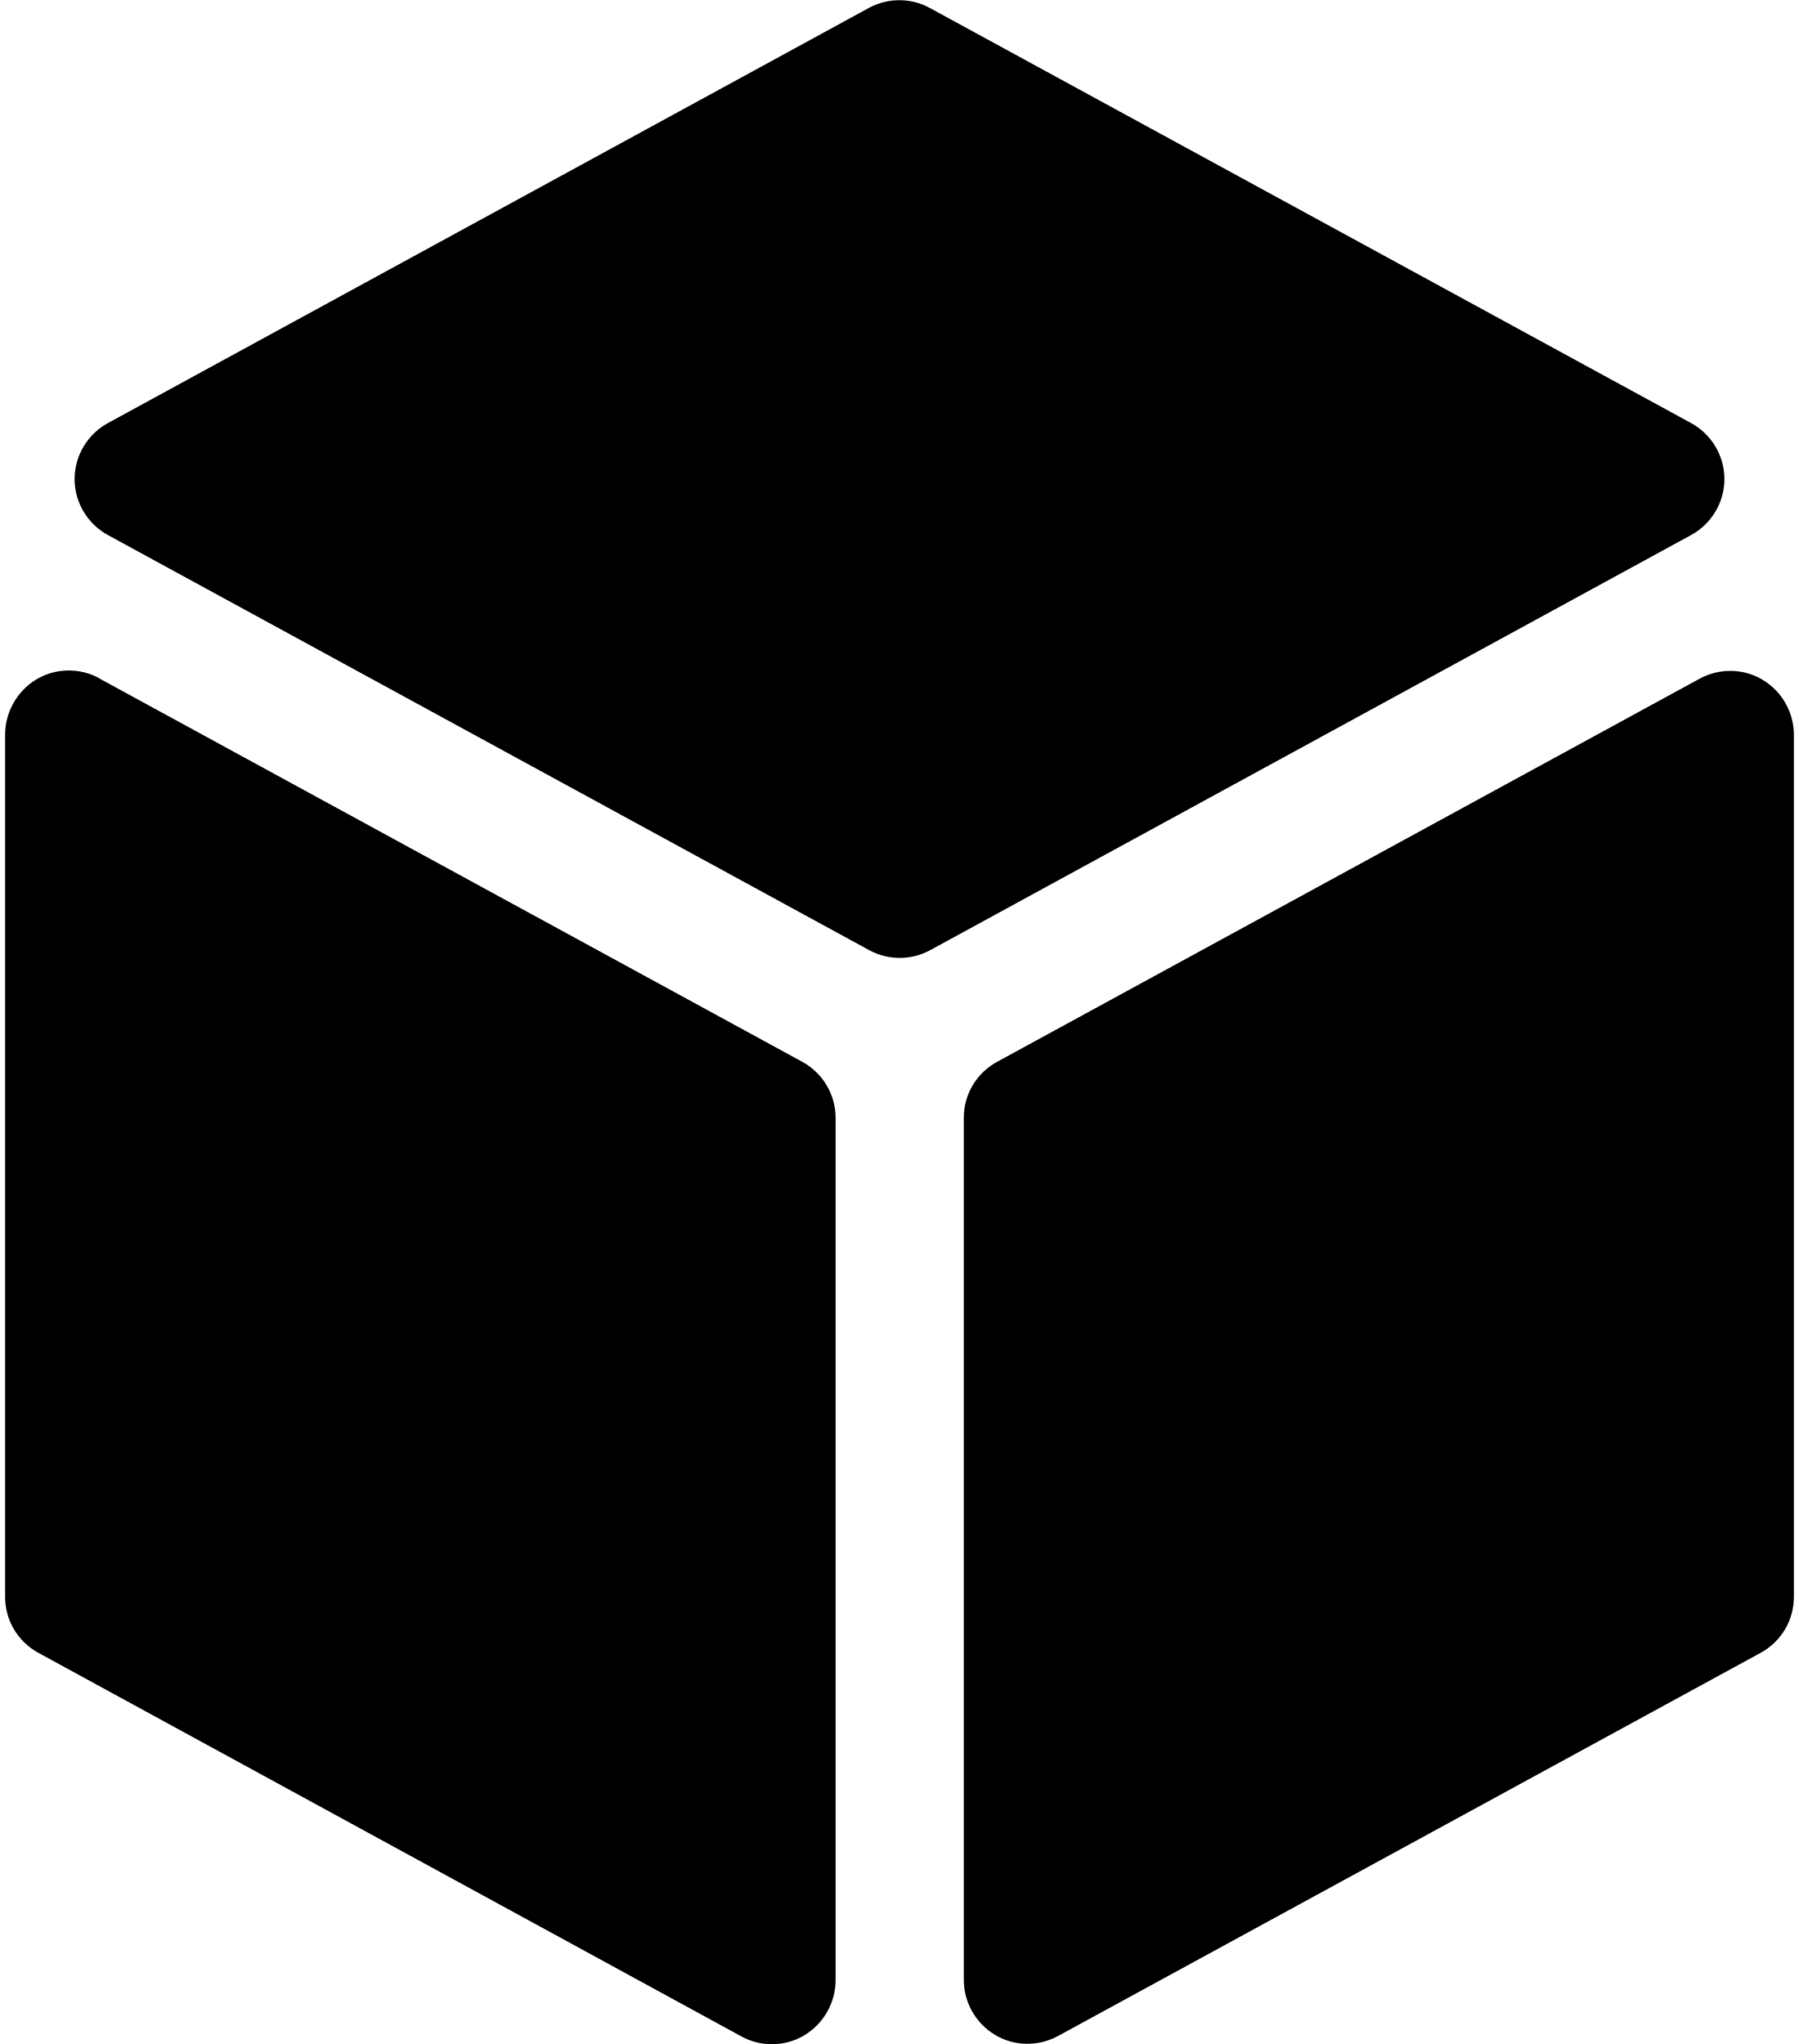
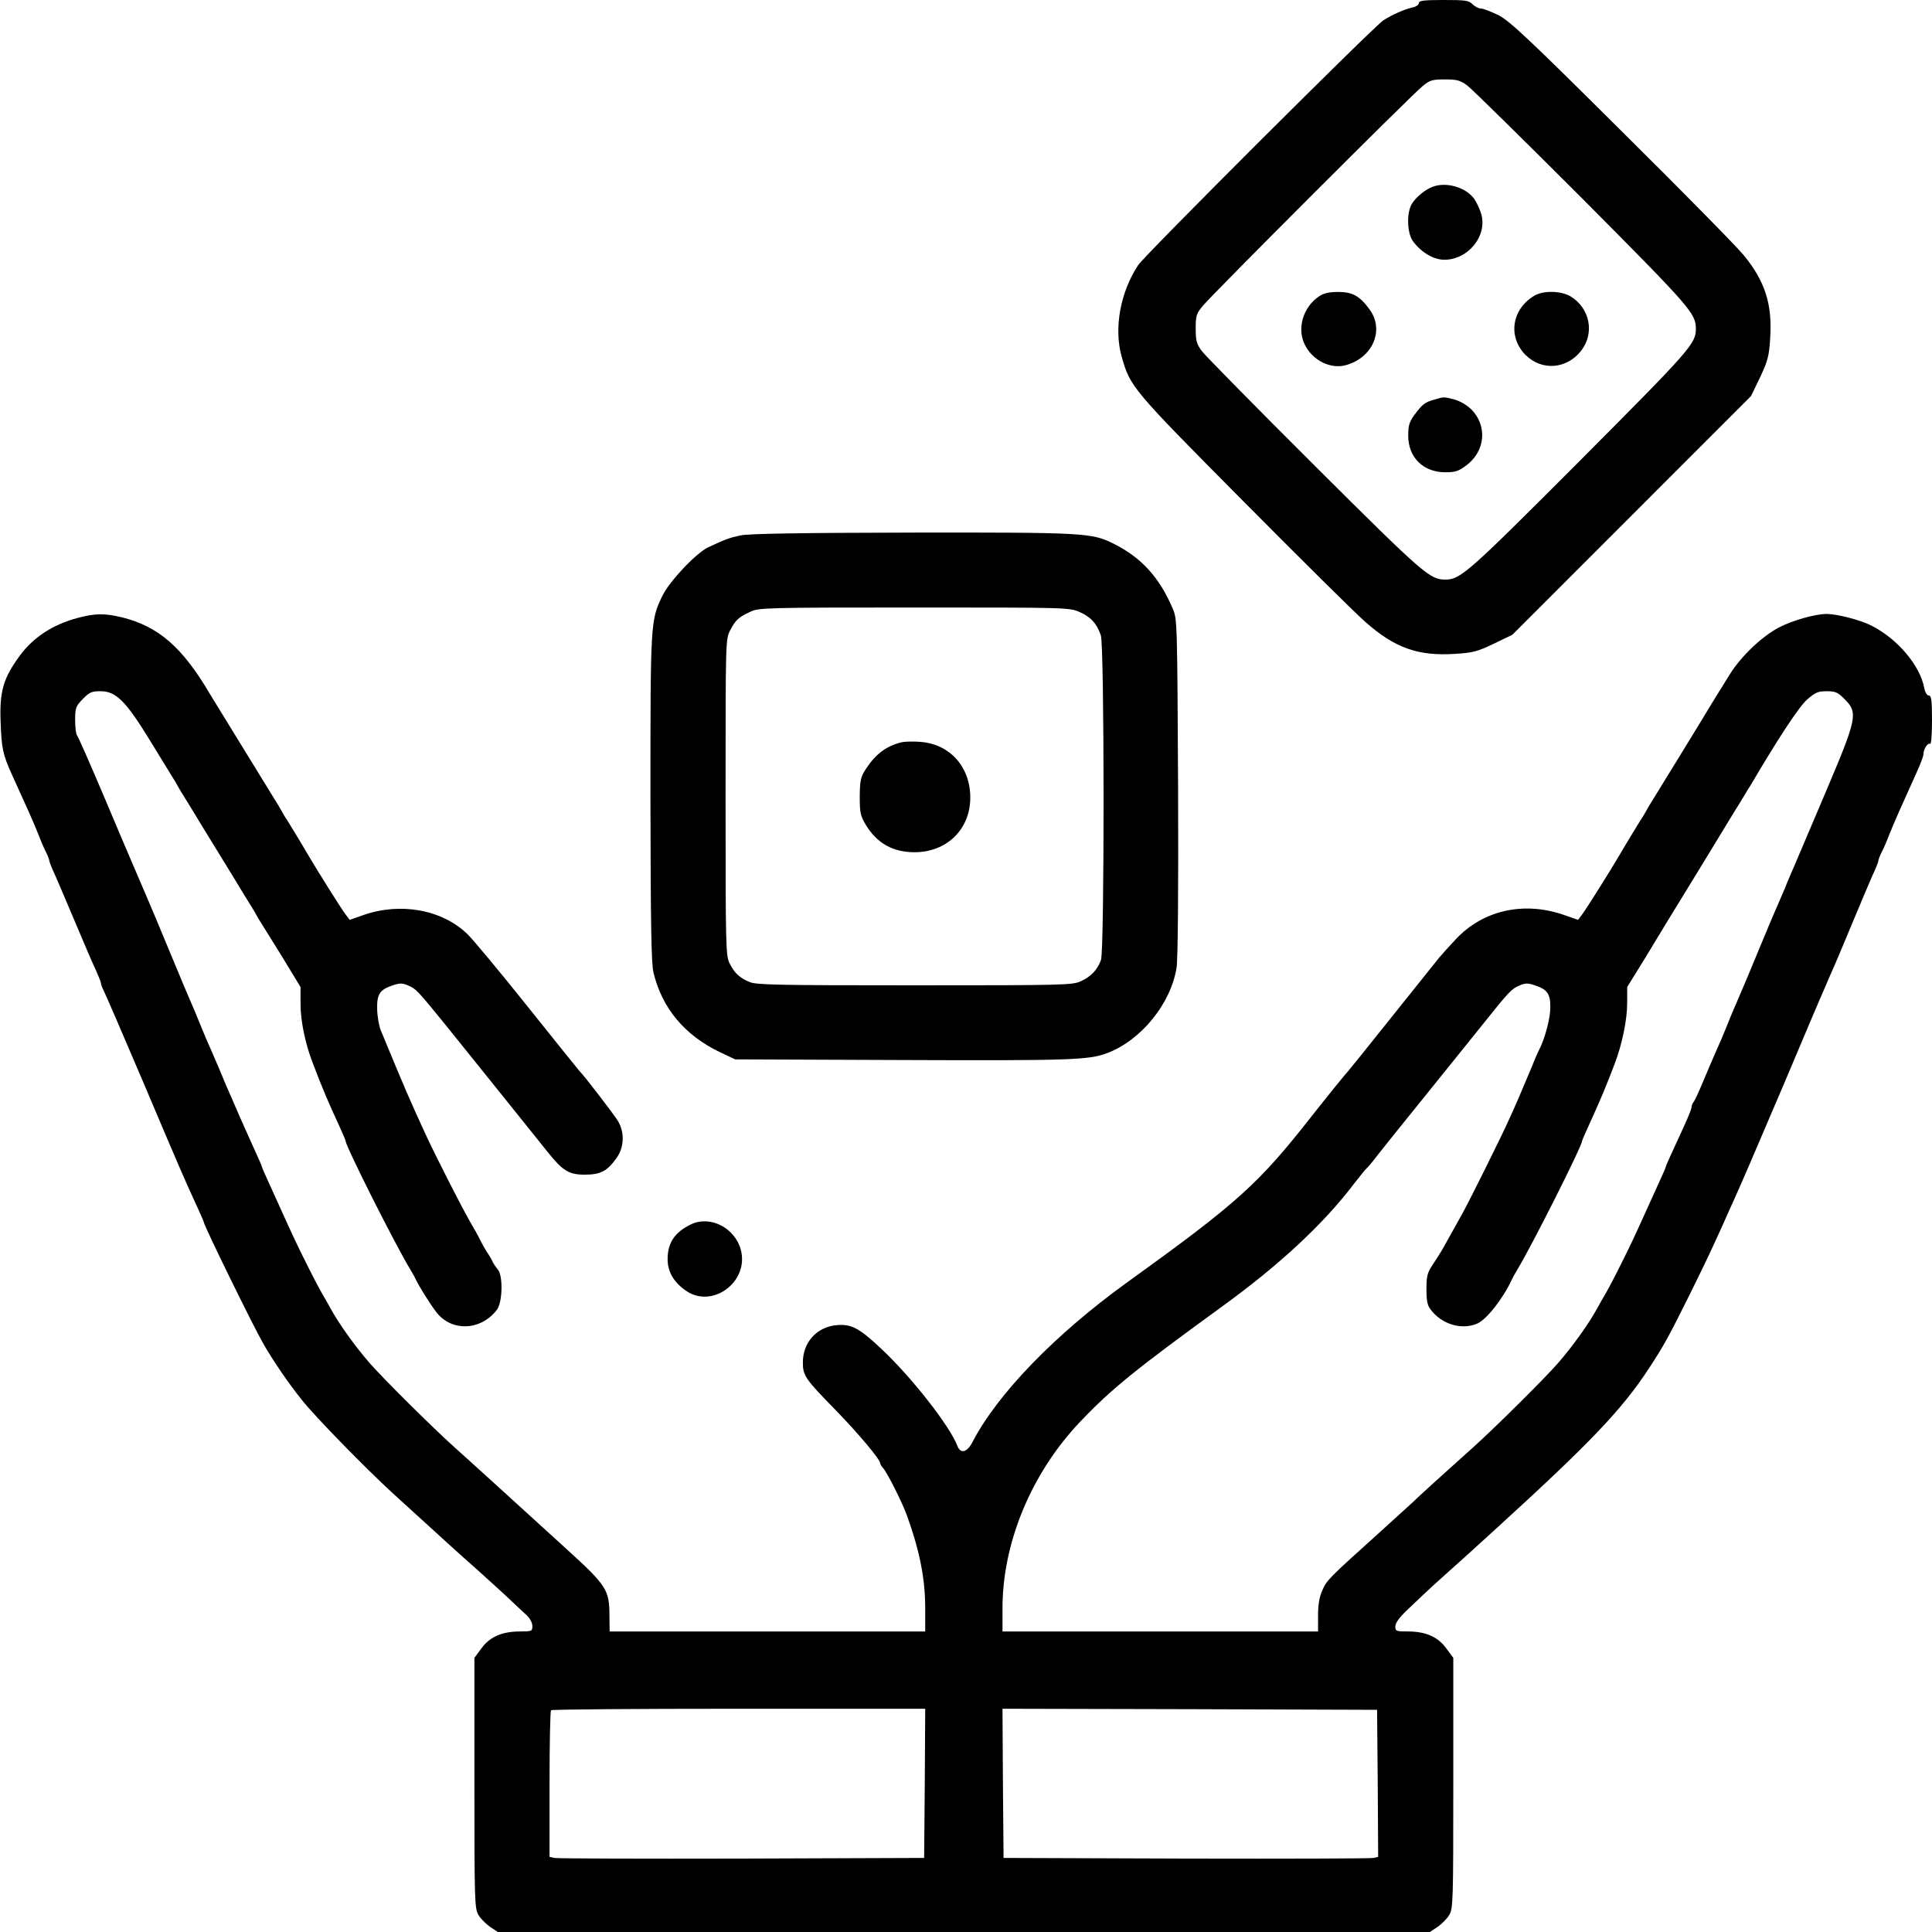
- <svg xmlns="http://www.w3.org/2000/svg" width="0.88em" height="1em" viewBox="0 0 448 512">
-   <path fill="currentColor" d="M216.3 2c4.8-2.6 10.5-2.6 15.3 0l190.7 104c5.1 2.8 8.3 8.2 8.3 14s-3.2 11.2-8.3 14L231.7 238c-4.8 2.6-10.5 2.6-15.3 0L25.7 134c-5.1-2.8-8.3-8.2-8.3-14s3.2-11.2 8.3-14L216.3 2zM23.7 170l176 96c5.1 2.8 8.3 8.2 8.3 14v216c0 5.6-3 10.9-7.8 13.8s-10.9 3-15.8.3L8.3 414c-5.1-2.8-8.3-8.1-8.3-14V184c0-5.6 3-10.9 7.8-13.8s10.9-3 15.8-.3zm400.7 0c5-2.7 11-2.6 15.8.3s7.8 8.1 7.8 13.8V400c0 5.9-3.2 11.2-8.3 14l-176 96c-5 2.7-11 2.6-15.8-.3s-7.8-8.1-7.8-13.8V280c0-5.9 3.2-11.2 8.3-14l176-96z" />
+ <svg xmlns="http://www.w3.org/2000/svg" version="1.0" width="900pt" height="900pt" viewBox="0 0 900 900" preserveAspectRatio="xMidYMid meet">
+   <g transform="translate(0,900) scale(0.1,-0.1)" fill="#000000" stroke="none">
+     <path d="M6610 8986 c0 -8 -14 -18 -31 -21 -37 -8 -92 -33 -134 -59 -44 -28 -1112 -1094 -1143 -1141 -83 -126 -114 -294 -77 -426 40 -141 45 -148 565 -672 267 -269 523 -523 570 -564 138 -122 246 -160 418 -149 81 5 103 10 180 47 l87 42 556 556 556 556 42 87 c36 77 42 99 47 180 11 160 -23 266 -122 388 -29 36 -283 295 -566 575 -432 430 -523 515 -575 543 -35 17 -72 32 -83 32 -11 0 -29 9 -40 20 -18 18 -33 20 -135 20 -93 0 -115 -3 -115 -14z m226 -385 c21 -16 262 -253 536 -527 505 -508 528 -534 528 -606 0 -69 -25 -97 -543 -617 -519 -520 -553 -550 -623 -551 -73 0 -98 21 -608 529 -274 273 -511 514 -527 535 -25 34 -29 48 -29 105 0 60 3 70 33 106 42 52 970 980 1022 1022 36 30 46 33 106 33 57 0 71 -4 105 -29z" />
+     <path d="M6672 8129 c-34 -13 -74 -46 -94 -77 -26 -40 -24 -135 3 -174 38 -53 97 -88 147 -88 112 0 202 112 172 214 -7 22 -21 53 -32 69 -39 55 -133 82 -196 56z" />
+     <path d="M6147 7621 c-77 -50 -107 -152 -68 -228 37 -74 123 -115 194 -93 123 36 176 163 108 257 -46 64 -80 83 -148 83 -40 0 -67 -6 -86 -19z" />
+     <path d="M7145 7621 c-104 -64 -121 -191 -38 -275 76 -75 193 -66 260 22 62 82 39 196 -50 251 -45 27 -130 29 -172 2z" />
+     <path d="M6680 7138 c-43 -12 -55 -22 -92 -72 -23 -32 -28 -49 -28 -95 0 -102 70 -171 173 -171 47 0 62 5 99 33 88 67 97 184 22 260 -22 21 -53 39 -79 46 -50 13 -48 13 -95 -1z" />
+     <path d="M3450 6506 c-52 -11 -70 -18 -150 -55 -56 -26 -181 -158 -214 -226 -56 -115 -56 -123 -56 -945 1 -589 4 -767 14 -810 40 -167 146 -294 313 -373 l68 -32 782 -3 c779 -3 865 0 950 32 158 59 298 231 324 399 6 38 9 365 7 842 -4 770 -4 781 -25 830 -62 145 -145 237 -275 302 -102 51 -133 53 -938 52 -524 -1 -761 -5 -800 -13z m1579 -357 c51 -22 80 -53 99 -108 17 -48 17 -1463 1 -1512 -16 -46 -46 -78 -94 -100 -38 -18 -82 -19 -773 -19 -637 0 -737 2 -769 15 -48 20 -71 41 -94 87 -18 36 -19 71 -19 773 0 733 0 736 21 778 25 48 38 61 94 87 38 19 70 20 763 20 709 0 724 0 771 -21z" />
+     <path d="M4195 5541 c-69 -18 -118 -56 -162 -124 -24 -37 -27 -52 -28 -127 0 -76 3 -90 28 -132 52 -86 126 -128 227 -128 151 0 260 107 260 255 0 142 -95 249 -232 259 -35 3 -76 2 -93 -3z" />
+     <path d="M360 6121 c-115 -31 -204 -90 -266 -173 -79 -107 -97 -169 -91 -313 4 -121 11 -151 51 -240 73 -160 100 -220 126 -285 11 -30 28 -68 36 -83 8 -16 14 -33 14 -38 0 -5 13 -37 29 -71 15 -35 58 -135 95 -223 37 -88 78 -184 92 -213 13 -29 24 -57 24 -61 0 -5 6 -22 14 -38 8 -15 92 -210 187 -433 169 -399 186 -438 248 -573 17 -37 31 -69 31 -72 0 -14 232 -488 277 -565 47 -82 117 -184 178 -260 61 -78 307 -329 430 -441 97 -88 266 -242 279 -254 6 -6 56 -50 111 -99 55 -50 123 -111 150 -137 28 -26 62 -59 78 -73 16 -15 27 -36 27 -51 0 -24 -2 -25 -62 -25 -82 -1 -138 -26 -177 -81 l-31 -42 0 -583 c0 -554 1 -585 19 -615 10 -17 35 -42 54 -55 l36 -24 2171 0 2171 0 36 24 c19 13 44 38 54 55 18 30 19 61 19 615 l0 583 -31 42 c-39 55 -95 80 -176 81 -60 0 -63 1 -63 24 0 15 18 40 51 72 28 27 63 60 78 74 14 14 71 66 126 115 55 49 105 94 111 100 6 5 56 51 110 100 432 394 580 549 705 740 67 102 89 141 188 340 85 172 109 224 167 353 14 31 31 71 39 87 48 107 80 182 235 545 94 223 178 421 187 440 8 19 22 51 30 70 29 65 41 94 104 245 34 83 75 178 90 213 16 34 29 66 29 71 0 5 6 22 14 38 8 15 25 53 36 83 27 66 53 125 129 293 17 37 31 74 31 83 0 24 20 55 31 49 5 -4 9 39 9 109 0 95 -3 116 -15 116 -8 0 -17 14 -21 35 -20 106 -126 231 -249 292 -49 25 -159 53 -205 53 -54 0 -160 -30 -223 -63 -80 -42 -176 -134 -228 -217 -24 -39 -52 -83 -61 -98 -9 -15 -23 -37 -30 -49 -16 -28 -247 -404 -270 -441 -10 -15 -22 -36 -28 -47 -6 -11 -18 -32 -28 -46 -14 -23 -61 -99 -97 -161 -44 -75 -159 -258 -175 -278 l-19 -25 -63 22 c-187 66 -378 24 -505 -111 -32 -34 -67 -73 -78 -86 -11 -14 -110 -138 -220 -275 -110 -138 -202 -252 -205 -255 -7 -6 -104 -126 -170 -210 -248 -316 -343 -402 -861 -775 -335 -242 -603 -519 -719 -743 -25 -48 -55 -56 -70 -18 -35 93 -216 324 -358 456 -100 94 -137 113 -204 107 -93 -8 -158 -80 -158 -174 0 -62 12 -78 152 -221 105 -108 208 -230 208 -248 0 -4 6 -15 14 -23 19 -21 90 -162 111 -221 60 -167 85 -295 85 -432 l0 -108 -735 0 -735 0 -1 73 c0 121 -13 141 -201 312 -213 194 -472 430 -523 475 -98 88 -325 313 -391 388 -70 80 -148 189 -187 262 -11 19 -27 49 -37 65 -10 17 -41 75 -68 130 -45 89 -68 138 -132 280 -10 22 -32 70 -49 108 -17 37 -31 69 -31 72 0 3 -14 35 -31 72 -33 74 -52 115 -74 165 -8 18 -25 58 -38 88 -14 30 -35 80 -47 110 -13 30 -33 78 -45 105 -13 28 -33 75 -45 105 -27 66 -42 103 -63 150 -8 19 -50 118 -92 220 -42 102 -83 199 -90 215 -17 39 -39 91 -59 138 -9 20 -22 52 -30 70 -8 17 -64 151 -126 297 -62 146 -116 269 -121 274 -5 6 -9 38 -9 71 0 57 3 65 35 98 32 33 42 37 84 37 71 0 117 -46 227 -225 49 -80 97 -158 106 -173 10 -15 21 -34 25 -42 4 -8 19 -33 33 -55 14 -22 30 -49 37 -60 6 -11 57 -94 113 -185 56 -91 107 -174 113 -185 7 -11 23 -38 37 -60 14 -22 29 -47 33 -55 4 -8 15 -27 25 -42 9 -15 54 -87 100 -161 l82 -135 0 -79 c0 -79 22 -186 58 -278 44 -116 76 -190 121 -287 17 -37 31 -70 31 -73 0 -24 232 -485 302 -600 10 -16 21 -37 25 -45 14 -31 68 -117 96 -153 71 -92 208 -86 282 12 26 34 29 159 4 187 -9 11 -19 26 -23 34 -3 8 -15 29 -26 45 -11 17 -26 44 -34 60 -8 17 -29 55 -47 85 -41 72 -153 291 -206 405 -74 160 -102 226 -209 485 -8 19 -16 63 -17 97 -2 72 12 93 73 113 32 11 45 11 72 -1 36 -15 44 -24 174 -184 123 -153 417 -518 474 -590 72 -90 100 -107 175 -107 72 0 103 16 146 76 37 50 40 121 7 175 -19 31 -161 216 -178 231 -3 3 -112 138 -242 301 -130 163 -256 314 -280 337 -118 115 -313 150 -486 89 l-63 -22 -19 25 c-16 20 -131 203 -175 278 -36 62 -83 138 -97 161 -10 14 -22 35 -28 46 -6 11 -18 32 -28 47 -9 15 -71 115 -137 223 -66 108 -128 208 -137 223 -9 15 -23 37 -30 49 -128 218 -240 315 -409 357 -82 20 -127 19 -209 -3z m8233 -378 c63 -63 58 -88 -84 -423 -67 -157 -127 -298 -134 -315 -7 -16 -20 -48 -30 -70 -9 -22 -23 -53 -29 -70 -7 -16 -20 -46 -28 -65 -9 -19 -51 -118 -93 -220 -42 -102 -83 -200 -91 -217 -8 -18 -20 -48 -28 -65 -8 -18 -24 -58 -36 -88 -12 -30 -32 -77 -45 -105 -12 -27 -39 -90 -60 -140 -20 -49 -41 -94 -46 -99 -5 -6 -9 -16 -9 -23 0 -7 -14 -43 -31 -80 -17 -38 -44 -96 -60 -131 -16 -34 -29 -64 -29 -67 0 -3 -14 -35 -31 -72 -17 -38 -39 -86 -49 -108 -64 -142 -87 -191 -132 -280 -27 -55 -58 -113 -68 -130 -10 -16 -26 -46 -37 -65 -39 -73 -117 -182 -187 -262 -66 -75 -292 -299 -391 -388 -123 -110 -271 -244 -275 -250 -3 -3 -77 -70 -165 -150 -239 -215 -244 -221 -265 -268 -14 -31 -20 -67 -20 -118 l0 -74 -735 0 -735 0 0 108 c0 305 134 628 359 866 146 154 257 244 663 539 269 195 474 386 615 572 26 33 51 65 57 70 7 6 30 33 51 61 22 28 121 152 220 274 99 123 220 273 269 334 126 158 138 170 174 185 27 12 40 12 72 1 58 -19 73 -40 72 -105 0 -49 -26 -145 -51 -193 -5 -9 -26 -57 -46 -107 -35 -84 -66 -157 -100 -230 -36 -80 -179 -367 -211 -425 -20 -36 -48 -87 -63 -113 -33 -60 -39 -71 -76 -127 -26 -39 -30 -54 -30 -115 0 -55 4 -76 20 -96 51 -68 144 -96 216 -65 44 19 120 115 162 206 4 8 15 29 25 45 68 112 302 577 302 600 0 3 14 35 31 72 57 125 79 178 121 288 34 89 58 204 58 282 l0 75 83 134 c45 74 88 145 95 157 7 12 21 34 30 49 14 22 253 413 295 483 7 10 23 37 37 60 13 22 29 48 35 57 122 208 225 366 263 399 39 34 51 39 92 39 40 0 52 -5 83 -37z m-4285 -5050 l-3 -348 -850 -3 c-467 -1 -860 0 -872 3 l-23 5 0 339 c0 186 3 341 7 344 3 4 397 7 875 7 l868 0 -2 -347z m2110 0 l2 -343 -22 -5 c-13 -3 -405 -4 -873 -3 l-850 3 -3 348 -2 347 872 -2 873 -3 3 -342z" />
+     <path d="M3220 3297 c-77 -37 -110 -86 -110 -163 0 -57 27 -105 83 -145 123 -89 298 39 258 189 -27 102 -142 161 -231 119z" />
+   </g>
</svg>
